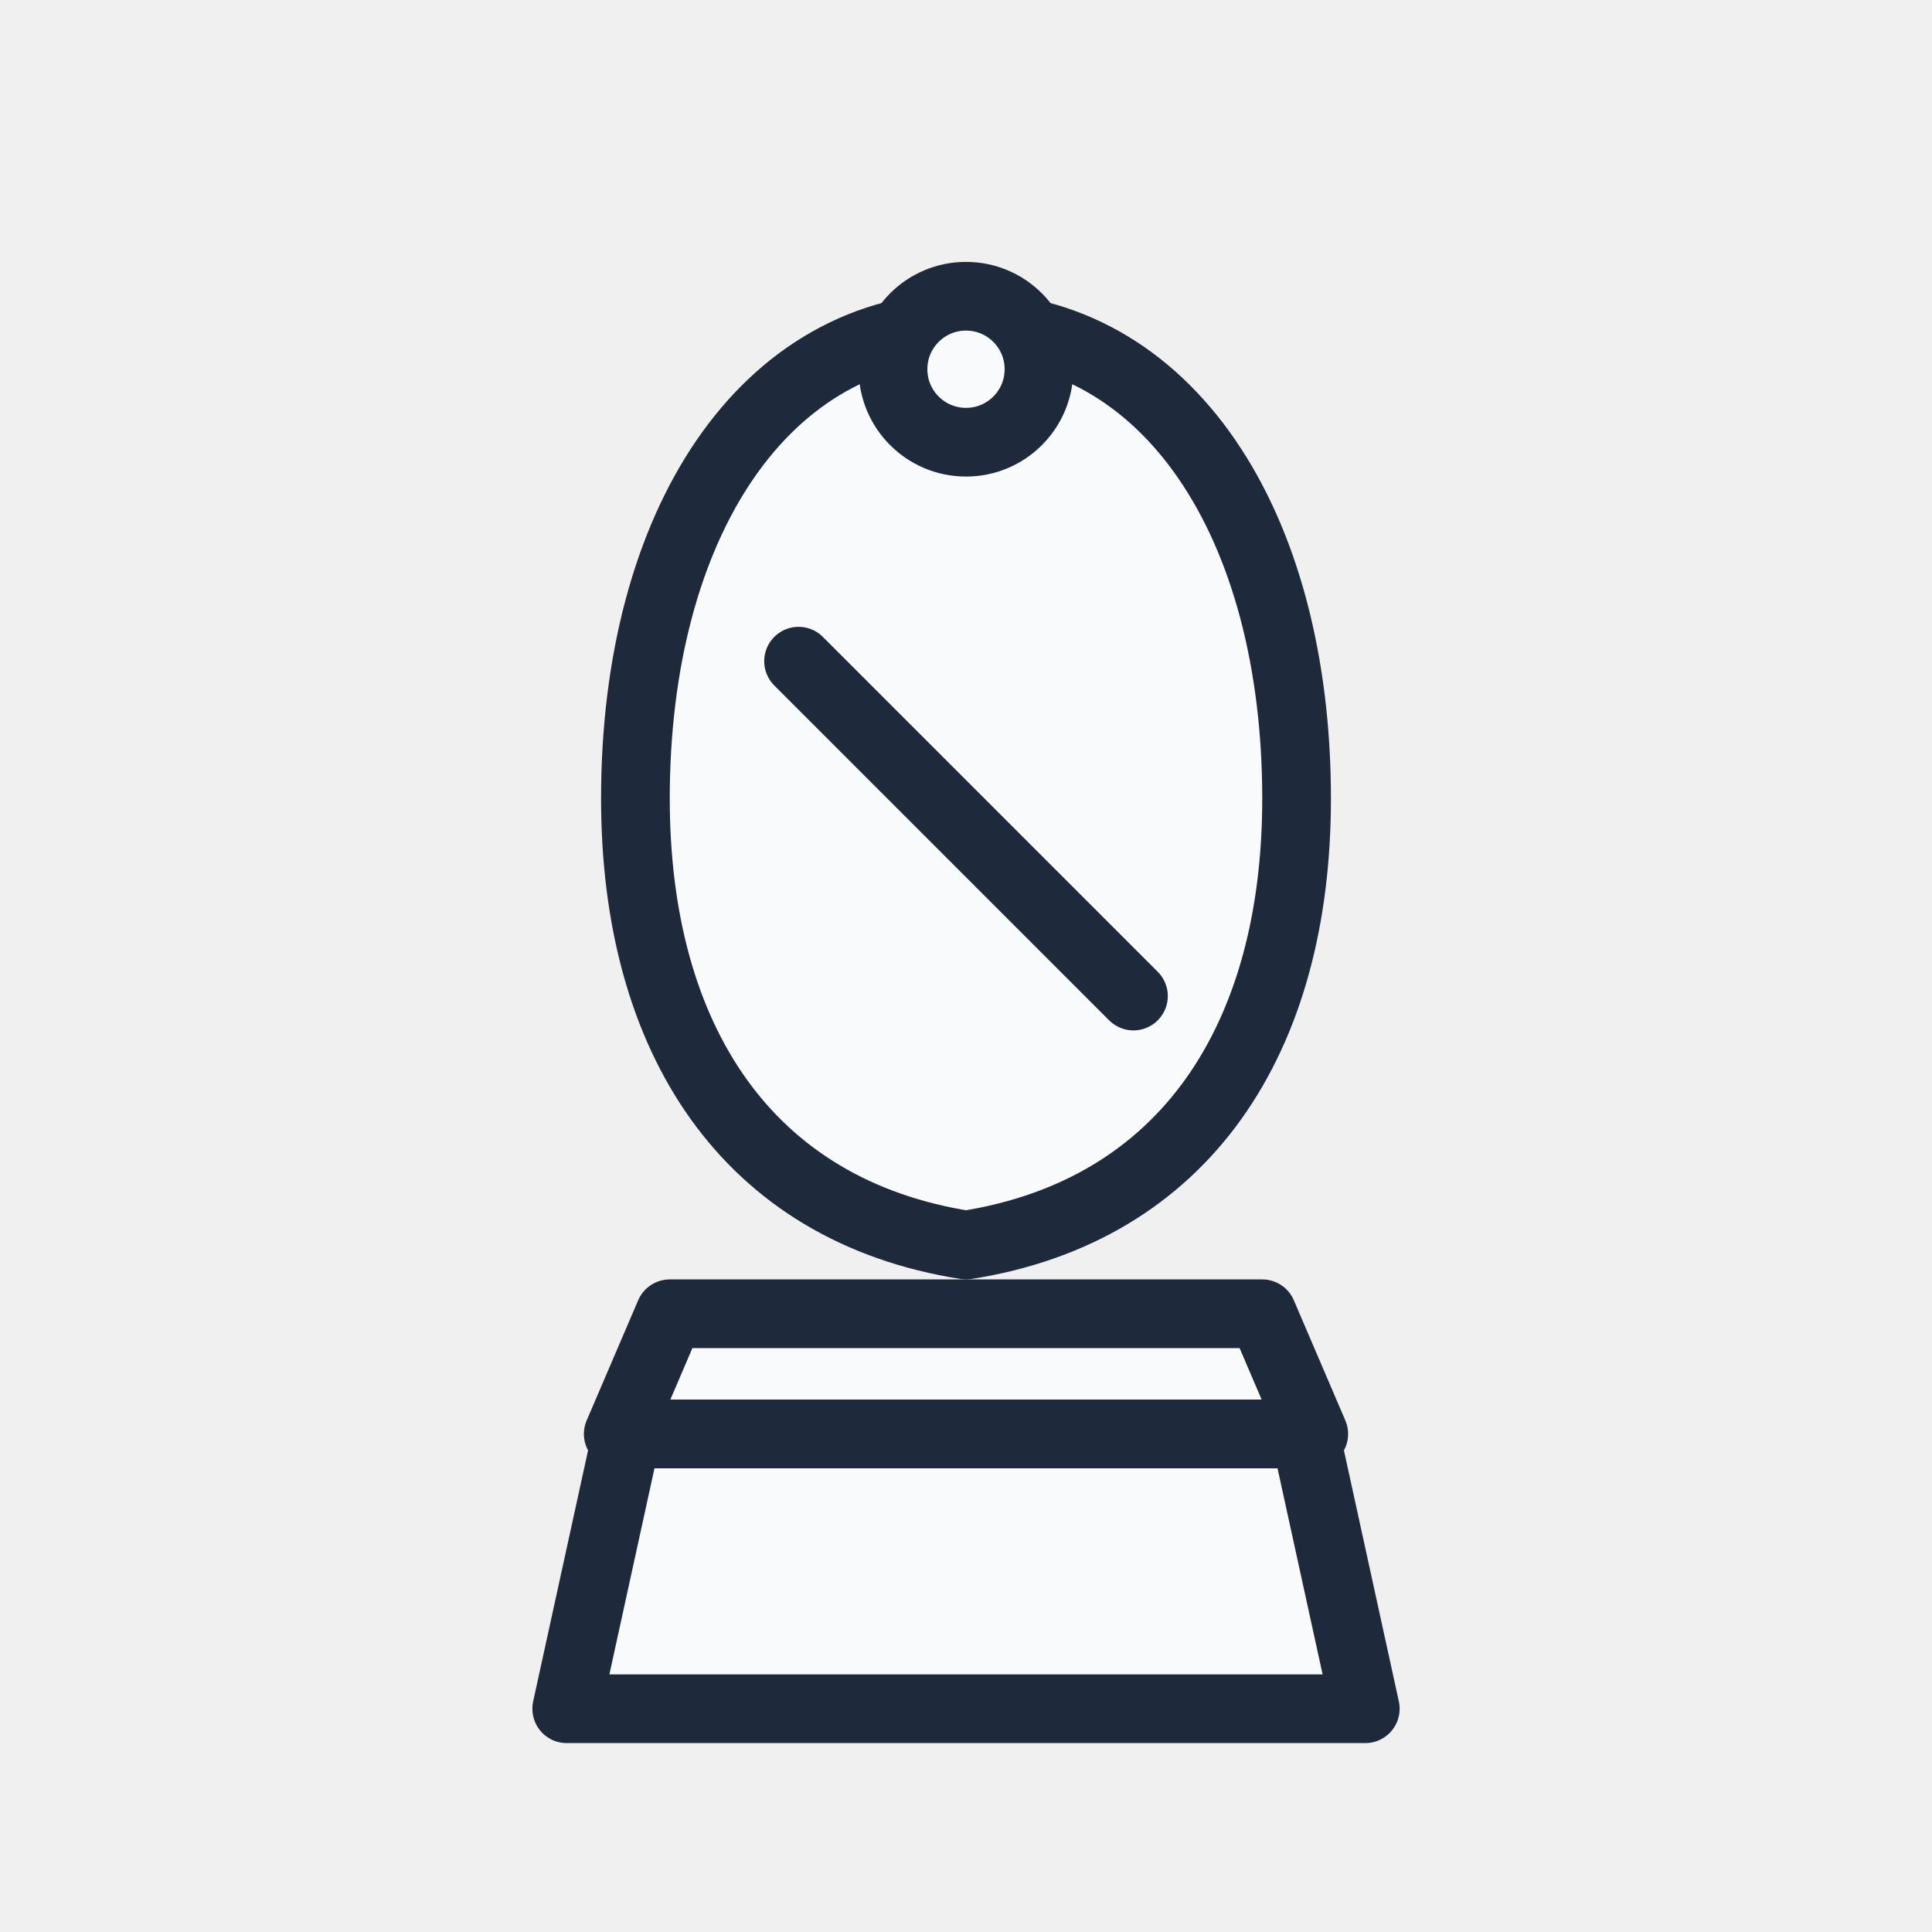
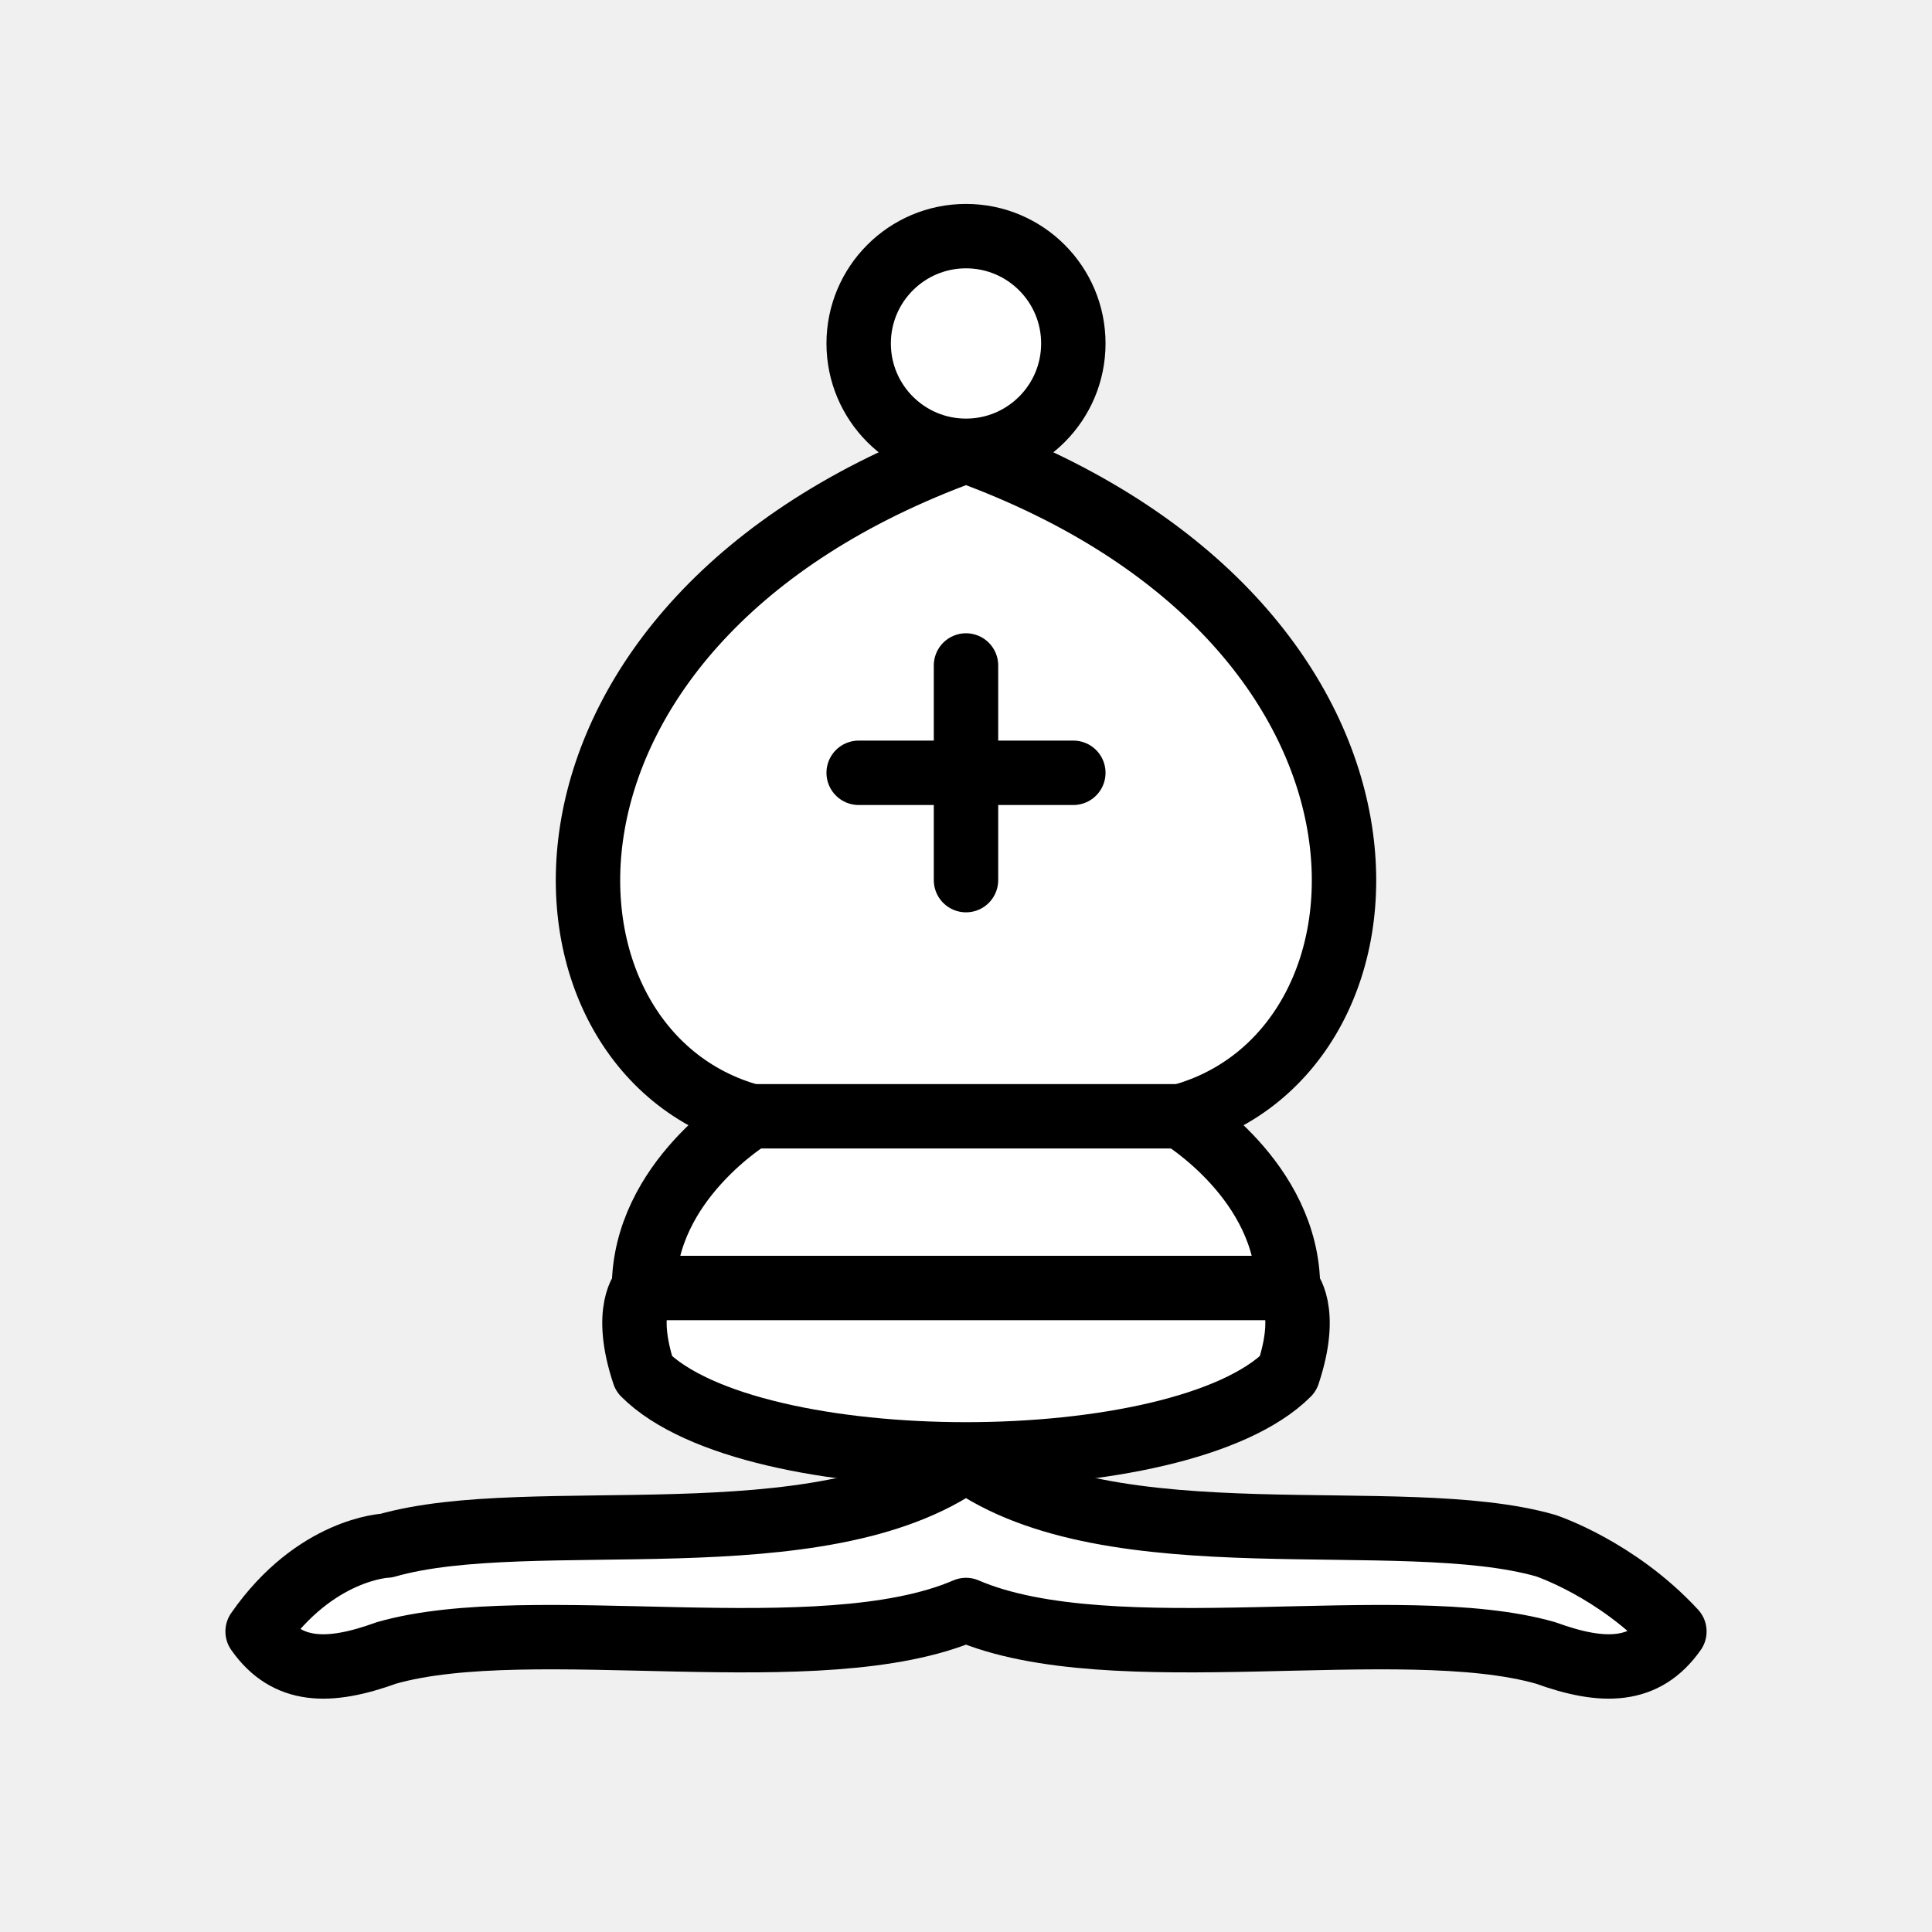
- <svg xmlns="http://www.w3.org/2000/svg" viewBox="0 0 45 45" width="45" height="45" fill="#f8fafc" stroke="#1e293b" stroke-width="1.6">
-   <g stroke-linecap="round" stroke-linejoin="round">
-     <path d="M22.5 7.6                C27.2 7.6 30.2 12.2 30.2 18.6                C30.2 24.2 27.6 28.2 22.5 29                C17.4 28.2 14.8 24.2 14.8 18.6                C14.8 12.2 17.8 7.6 22.5 7.6 Z" />
-     <circle cx="22.5" cy="8.6" r="1.7" />
-     <path d="M18.6 15.4 L26.4 23.2" fill="none" />
-     <path d="M15.6 30.6 H29.4 L30.6 33.4 H14.4 Z" />
-     <path d="M13.2 39.8 H31.8 L30.4 33.4 H14.6 Z" />
+ <svg xmlns="http://www.w3.org/2000/svg" style="color-scheme:light only" width="45" height="45" viewBox="0 0 45 45">
+   <g fill="none" fill-rule="evenodd" stroke="#000" stroke-linecap="round" stroke-linejoin="round" stroke-width="1.5">
+     <g fill="#fff" stroke-linecap="butt">
+       <path d="M9 36c3.39-.97 10.11.43 13.5-2 3.39 2.43 10.11 1.03 13.5 2 0 0 1.65.54 3 2-.68.97-1.65.99-3 .5-3.39-.97-10.11.46-13.5-1-3.39 1.46-10.11.03-13.5 1-1.35.49-2.32.47-3-.5 1.35-1.94 3-2 3-2z" />
+       <path d="M15 32c2.5 2.5 12.5 2.5 15 0 .5-1.5 0-2 0-2 0-2.5-2.5-4-2.5-4 5.5-1.5 6-11.5-5-15.5-11 4-10.5 14-5 15.5 0 0-2.5 1.5-2.5 4 0 0-.5.5 0 2z" />
+       <path d="M25 8a2.5 2.5 0 1 1-5 0 2.5 2.5 0 1 1 5 0z" />
+     </g>
+     <path stroke-linejoin="miter" d="M17.5 26h10M15 30h15m-7.5-14.5v5M20 18h5" />
  </g>
</svg>
